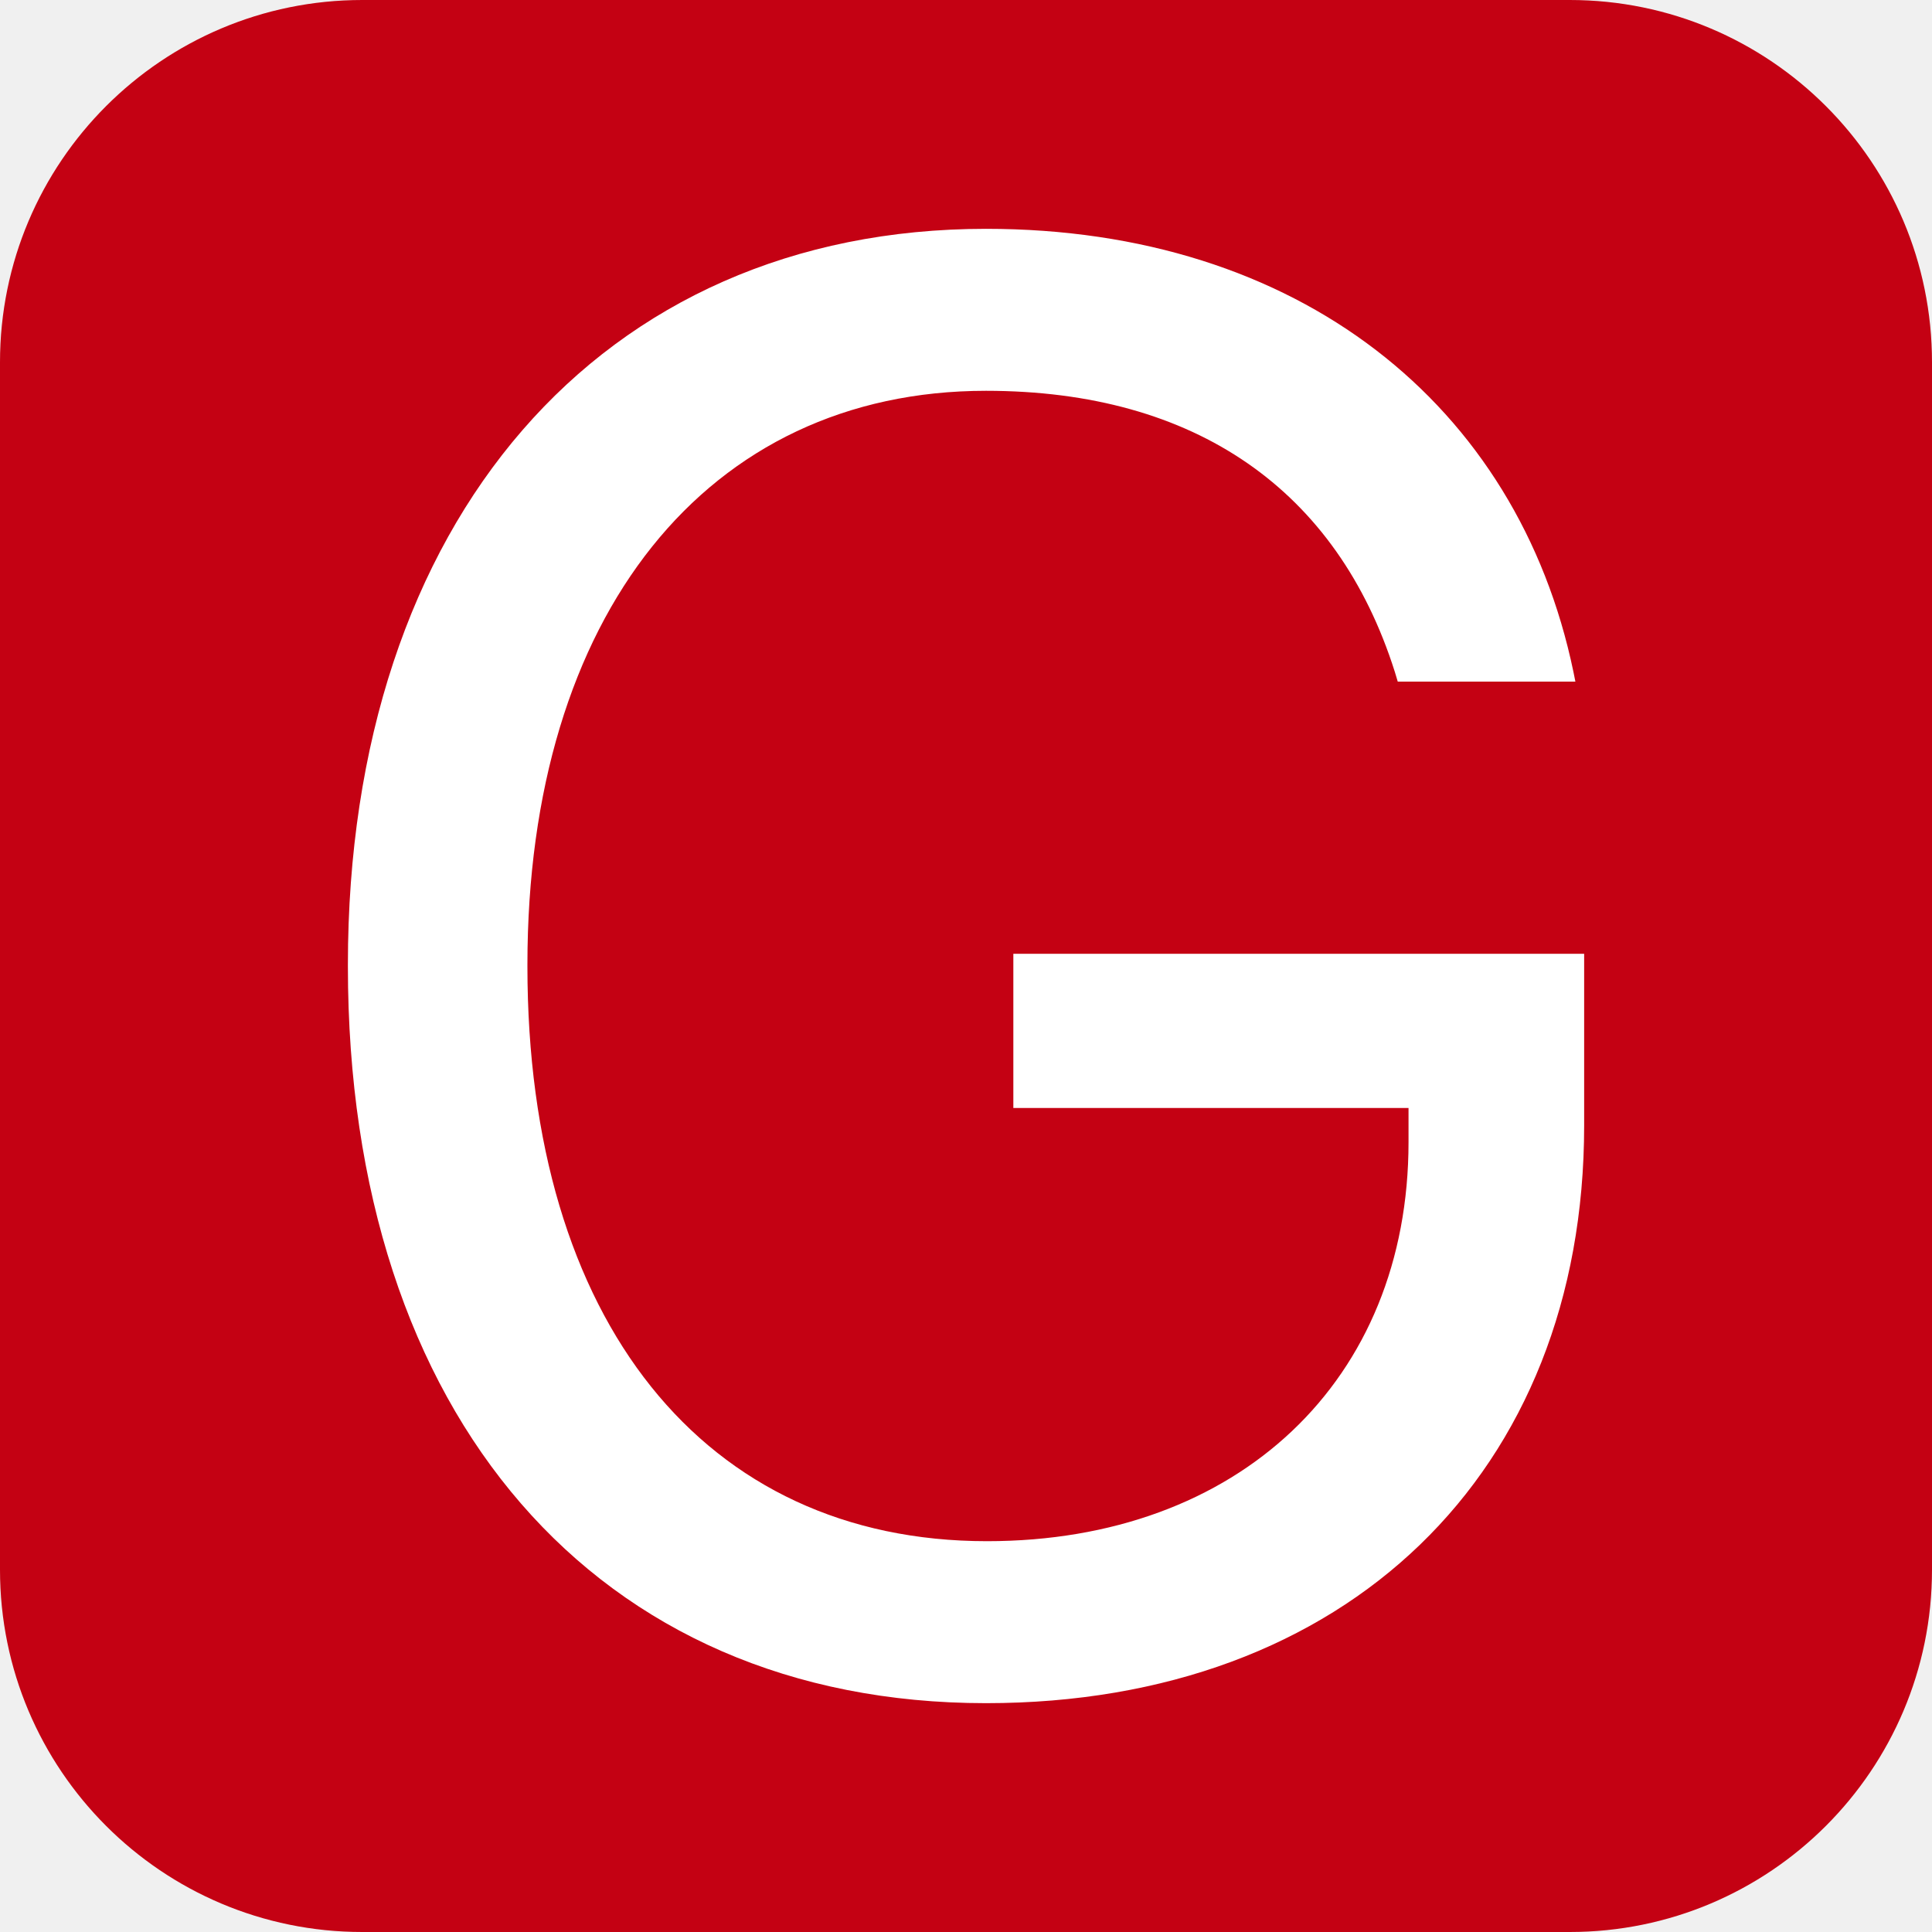
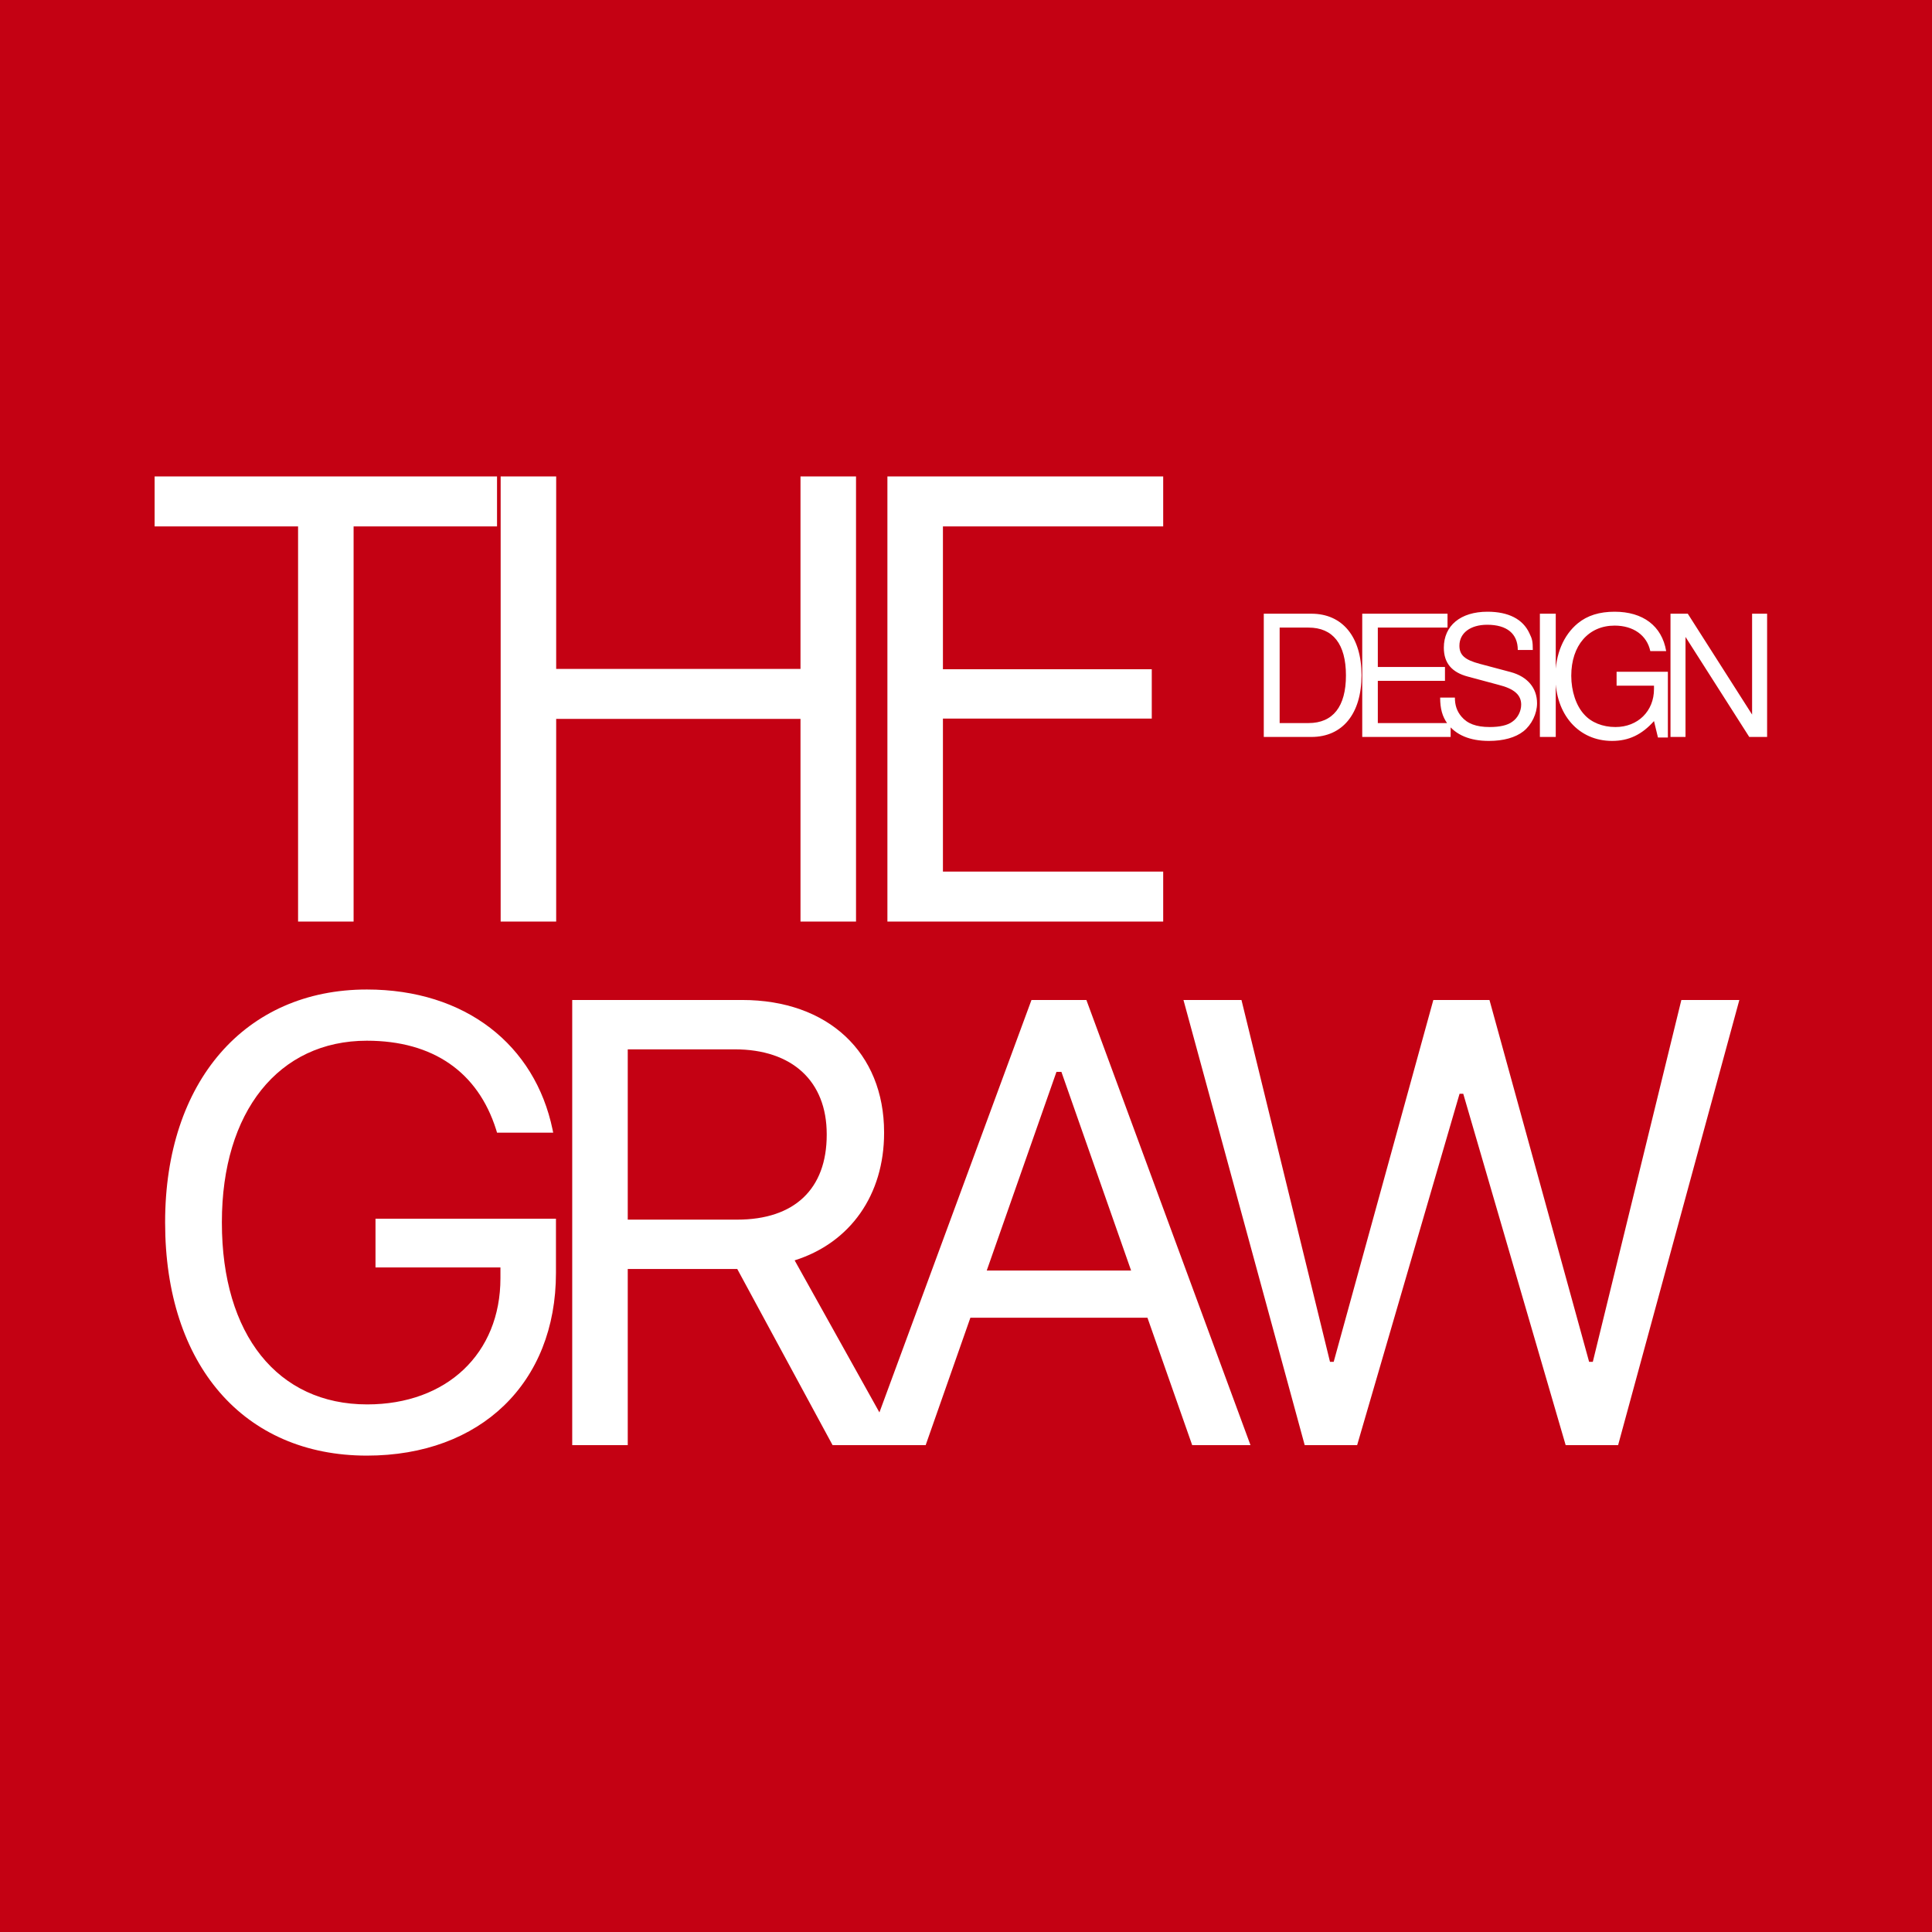
- <svg xmlns="http://www.w3.org/2000/svg" viewBox="0 0 32 32">
-   <rect width="32" height="32" rx="6" fill="#c40113" />
-   <path fill="#ffffff" transform="translate(16 16) scale(0.95) translate(-11.6366 -41.4286)" d="M11.985 54.281C5.198 54.281 0.86 49.279 0.86 41.437V41.403C0.86 33.663 5.266 28.576 11.985 28.576C17.429 28.576 21.257 31.638 22.227 36.3L22.261 36.47H19.164L19.113 36.3C18.11 33.135 15.643 31.4 11.985 31.4C7.12 31.4 3.99 35.313 3.99 41.403V41.437C3.99 47.612 7.069 51.457 12.002 51.457C16.391 51.457 19.352 48.65 19.352 44.499V43.904H12.462V41.216H22.414V44.21C22.414 50.266 18.263 54.281 11.985 54.281Z" />
+ <svg xmlns="http://www.w3.org/2000/svg" viewBox="0 0 512 512">
+   <rect width="512" height="512" fill="#c40113" />
+   <g transform="translate(40.96 126.26) scale(4.8054)">
+     <g transform="translate(-0.2775 -0.2808)">
+       <path d="M63.706 53.703L57.02 29.154H60.219L65.101 49.109H65.305L70.8 29.154H73.896L79.391 49.109H79.595L84.478 29.154H87.676L80.99 53.703H78.098L72.45 34.326H72.246L66.598 53.703H63.706Z" fill="white" />
+       <path d="M39.587 53.703L48.638 29.154H51.666L60.716 53.703H57.501L55.034 46.677H45.269L42.803 53.703H39.587ZM50.016 33.118L46.171 44.074H54.132L50.288 33.118H50.016Z" fill="white" />
+       <path d="M23.311 53.703V29.154H32.684C37.414 29.154 40.51 32.047 40.51 36.453V36.487C40.51 39.889 38.656 42.543 35.577 43.513L41.258 53.703H37.669L32.412 43.989H26.373V53.703H23.311ZM26.373 41.267H32.412C35.559 41.267 37.346 39.583 37.346 36.589V36.555C37.346 33.629 35.44 31.876 32.276 31.876H26.373V41.267Z" fill="white" />
+       <path d="M11.985 54.281C5.198 54.281 0.86 49.279 0.86 41.437V41.403C0.86 33.663 5.266 28.576 11.985 28.576C17.429 28.576 21.257 31.638 22.227 36.3L22.261 36.47H19.164L19.113 36.3C18.11 33.135 15.643 31.4 11.985 31.4C7.12 31.4 3.99 35.313 3.99 41.403V41.437C3.99 47.612 7.069 51.457 12.002 51.457C16.391 51.457 19.352 48.65 19.352 44.499V43.904H12.462V41.216H22.414V44.21C22.414 50.266 18.263 54.281 11.985 54.281Z" fill="white" />
+       <path d="M40.693 24.829V0.281H55.902V3.037H43.755V10.914H55.272V13.635H43.755V22.073H55.902V24.829H40.693Z" fill="white" />
+       <path d="M19.364 24.829V0.281H22.426V10.896H35.9V0.281H38.962V24.829H35.9V13.652H22.426V24.829H19.364Z" fill="white" />
+       <path d="M8.192 24.829V3.037H0.281V0.281H19.164V3.037H11.254V24.829H8.192Z" fill="white" />
+     </g>
+     <text x="74.99" y="12.23" fill="#ffffff" font-family="SF Pro Display, SF Pro Text, -apple-system, Segoe UI, Helvetica, Arial, sans-serif" font-size="9.33" letter-spacing="-1.21" text-anchor="middle" dominant-baseline="central">DESIGN</text>
+   </g>
</svg>
